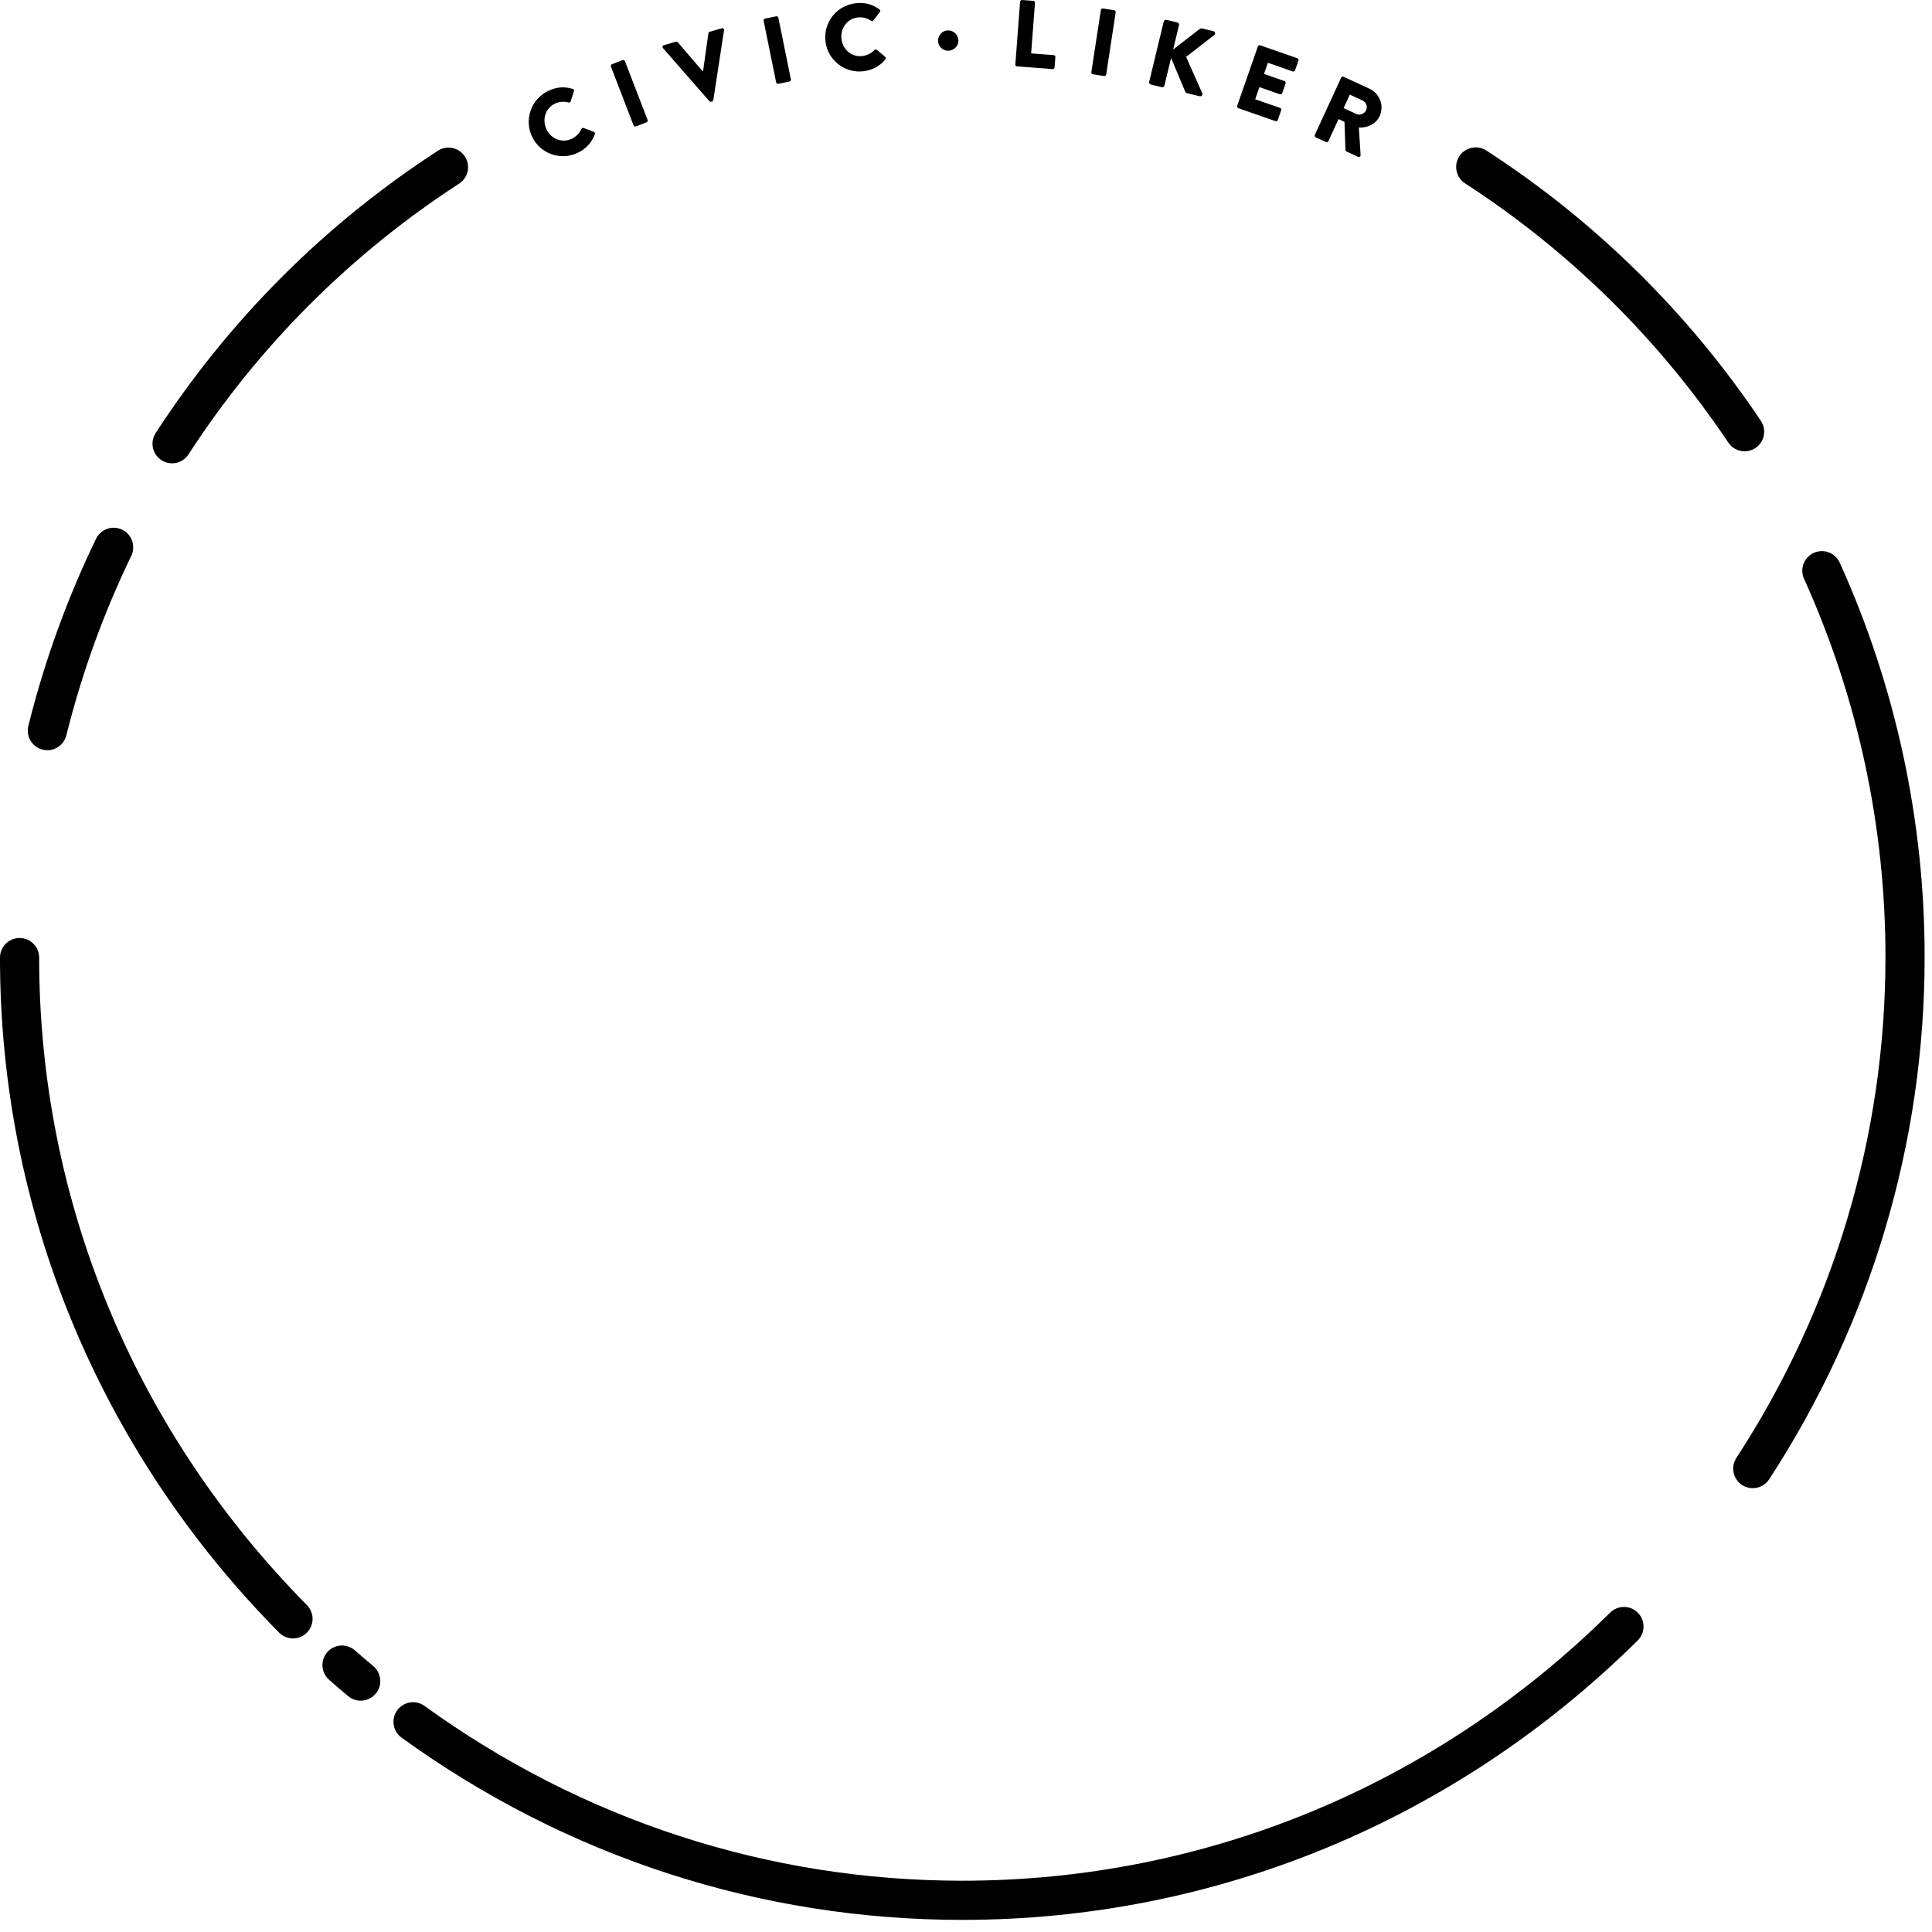
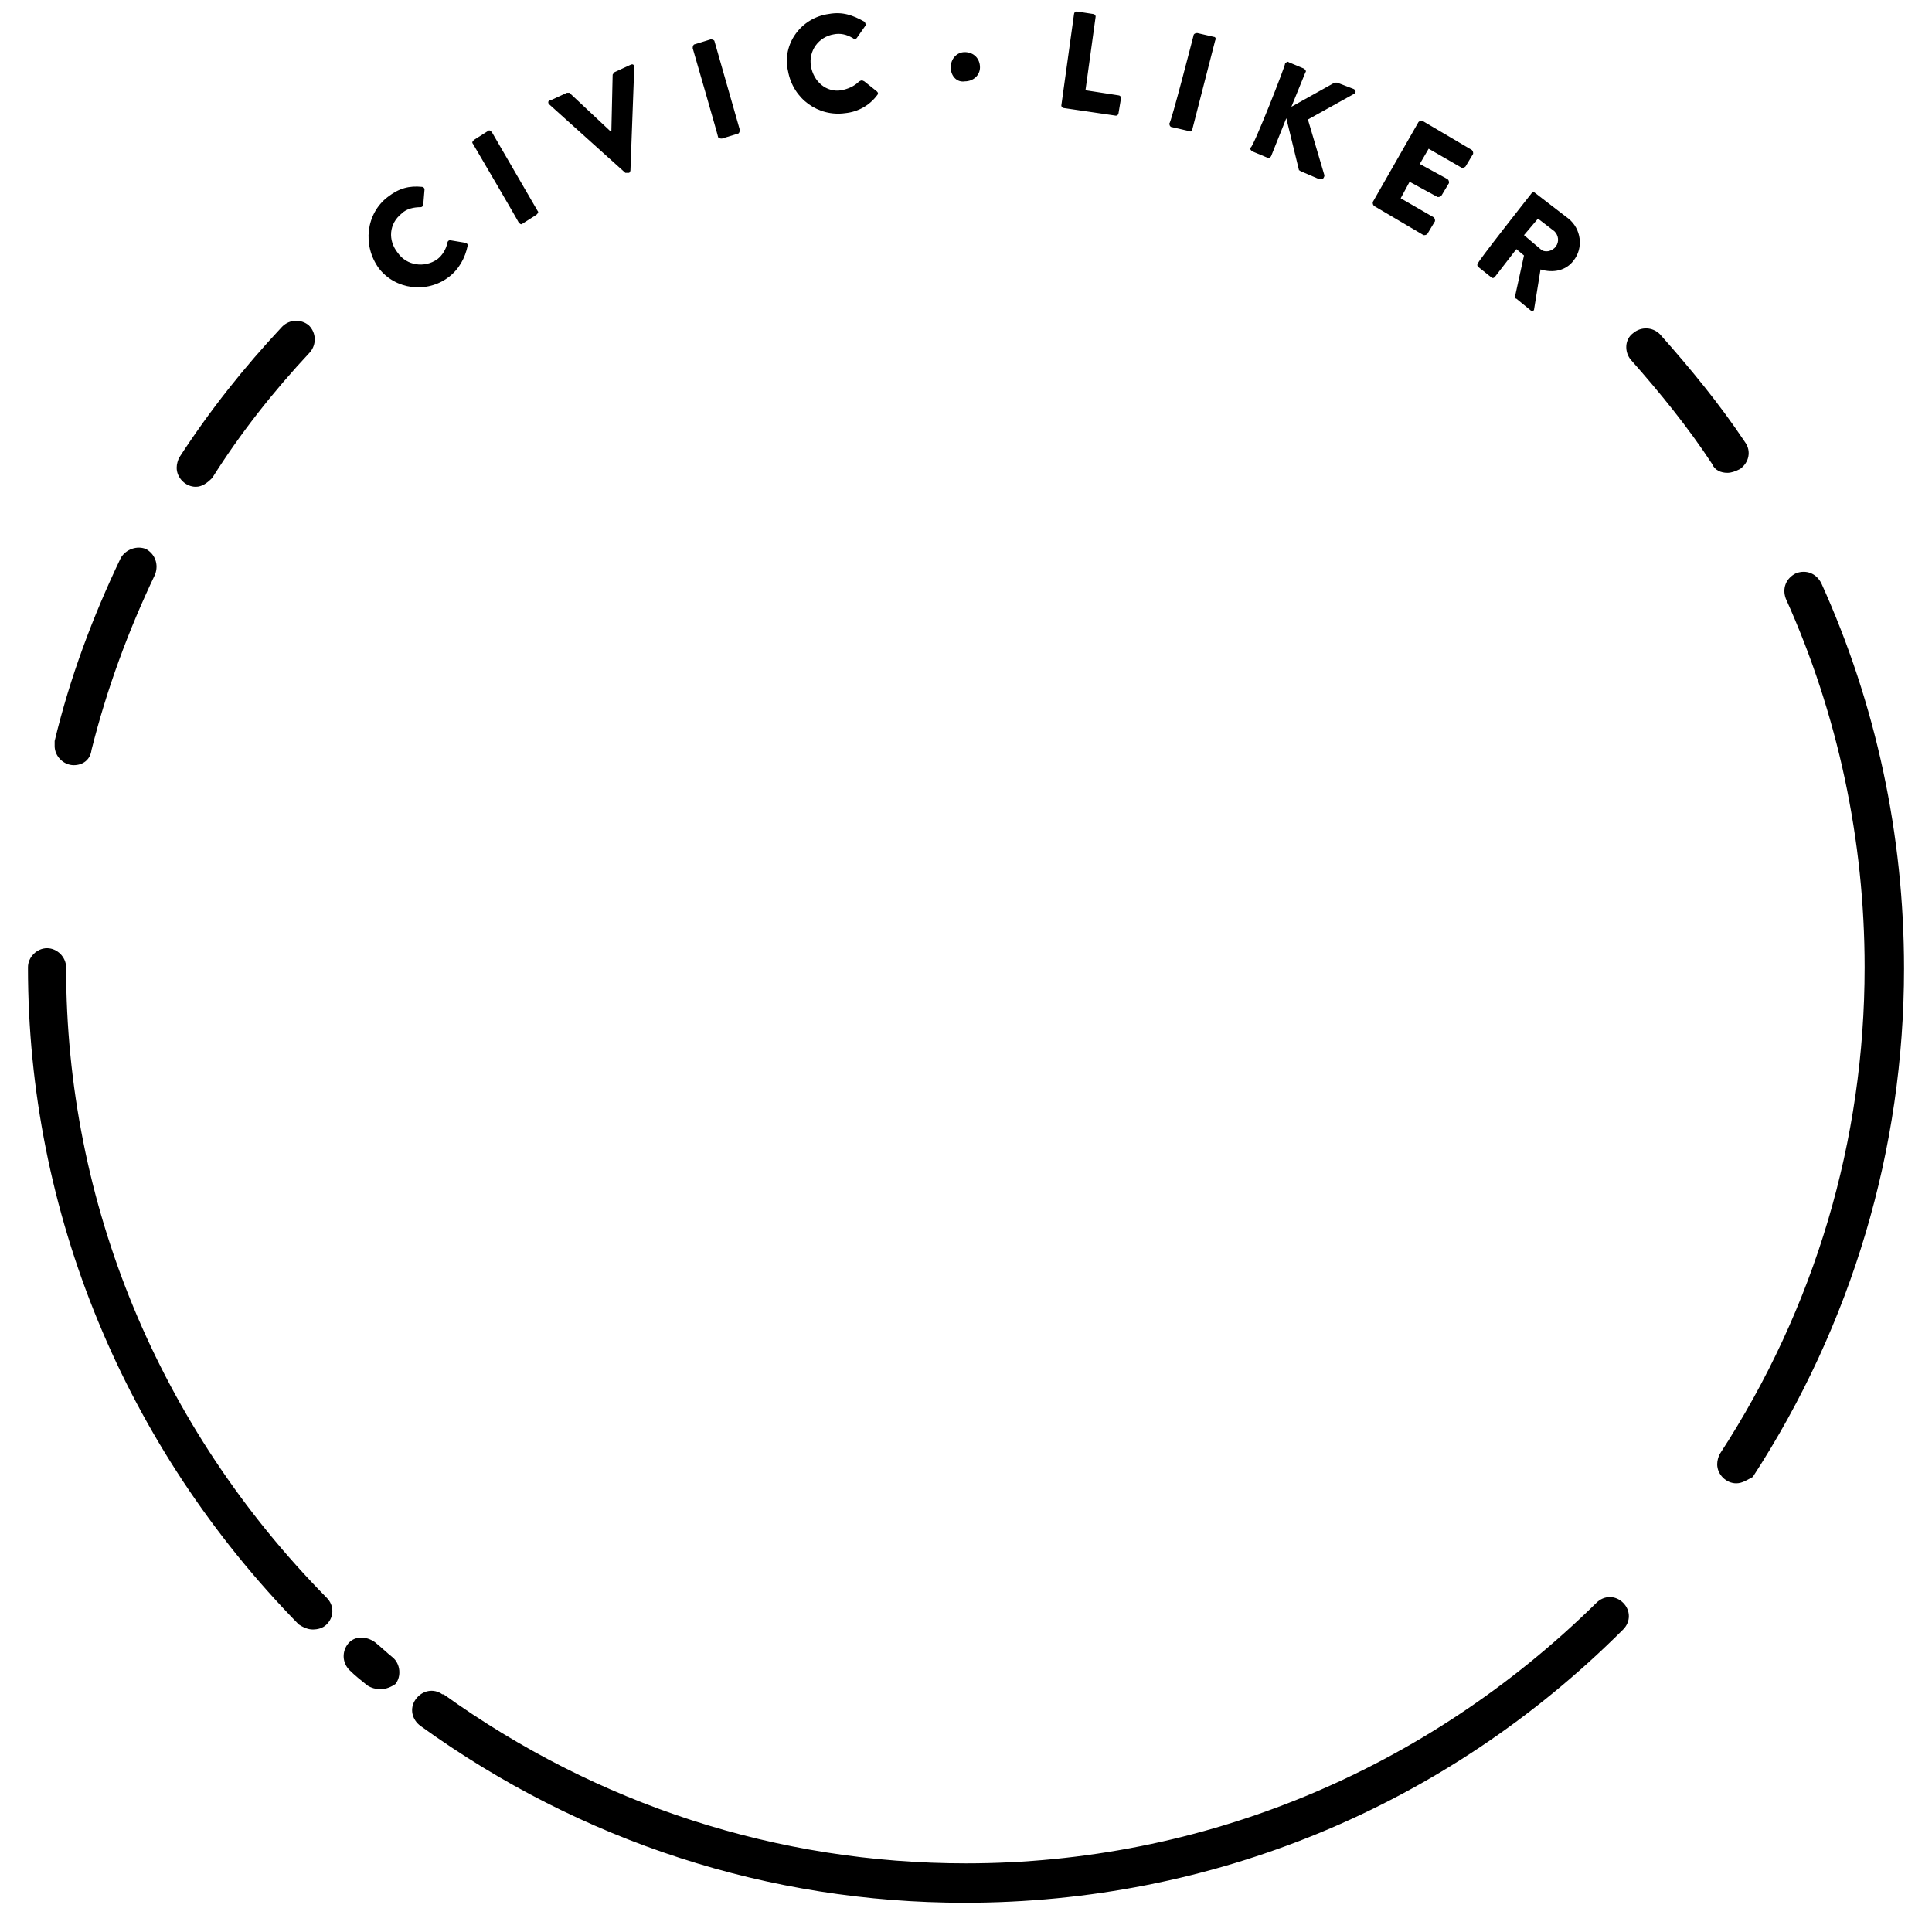
- <svg xmlns="http://www.w3.org/2000/svg" viewBox="0 0 148 148">
-   <g fill-rule="evenodd">
-     <path d="M41.986 6.97c.656-.319 1.241-.352 1.884-.162a.136.136 0 0 1 .096.181l-.253.78a.129.129 0 0 1-.164.08 1.486 1.486 0 0 0-1.049.096c-.74.36-.986 1.242-.629 1.977.354.728 1.2 1.064 1.94.703a1.54 1.54 0 0 0 .726-.742c.027-.062.113-.103.174-.077l.776.296c.07.024.104.113.08.181a2.504 2.504 0 0 1-1.285 1.411 2.615 2.615 0 0 1-3.513-1.204 2.628 2.628 0 0 1 1.217-3.52M46.798 5.1a.144.144 0 0 1 .08-.18l.816-.314a.144.144 0 0 1 .179.079L49.61 9.19a.144.144 0 0 1-.08.179l-.816.315a.144.144 0 0 1-.18-.08L46.799 5.1zM50.782 3.68c-.068-.078-.04-.185.066-.215l.929-.272a.143.143 0 0 1 .142.042l1.899 2.213.042-.012.407-2.888a.14.14 0 0 1 .096-.112l.93-.272c.104-.03.187.044.172.147l-.82 5.346a.139.139 0 0 1-.095.11l-.07.02a.136.136 0 0 1-.141-.041L50.782 3.68zM58.498 1.586a.143.143 0 0 1 .108-.163l.857-.174a.142.142 0 0 1 .163.108l.96 4.728a.143.143 0 0 1-.108.163l-.857.173a.143.143 0 0 1-.164-.107l-.96-4.728zM65.541.249c.725-.084 1.285.078 1.83.469.07.05.082.137.03.202l-.496.65a.127.127 0 0 1-.181.022 1.484 1.484 0 0 0-1.02-.255c-.816.095-1.338.844-1.244 1.654.094.803.778 1.398 1.596 1.303.34-.04.694-.205.928-.46.046-.05.14-.06.189-.014l.633.534c.058.045.06.14.017.197a2.5 2.5 0 0 1-1.677.905 2.61 2.61 0 0 1-2.913-2.293A2.622 2.622 0 0 1 65.543.249M71.858 3.135c-.007-.437.336-.801.752-.808a.798.798 0 0 1 .809.782c.006.416-.345.772-.783.779a.775.775 0 0 1-.778-.753M78.143.128A.137.137 0 0 1 78.291 0l.865.065a.144.144 0 0 1 .128.148l-.294 3.879 1.73.13c.08.007.132.076.126.149l-.059.792a.14.14 0 0 1-.149.127l-2.73-.206a.138.138 0 0 1-.128-.15l.363-4.807zM84.33.767a.143.143 0 0 1 .157-.116l.864.132a.143.143 0 0 1 .116.157l-.727 4.768a.144.144 0 0 1-.158.116l-.864-.132a.143.143 0 0 1-.117-.157L84.33.767zM89.147 1.65a.173.173 0 0 1 .212-.13l.829.2c.09.023.15.12.127.212l-.448 1.862 2.044-1.582a.22.22 0 0 1 .153-.038l.892.215c.133.033.166.206.063.293l-2.157 1.675L92.1 7.143a.171.171 0 0 1-.2.229l-.975-.235c-.05-.012-.108-.056-.117-.081L89.71 4.439l-.508 2.109a.177.177 0 0 1-.212.129l-.828-.2a.173.173 0 0 1-.129-.211l1.114-4.616zM96.359 3.554a.138.138 0 0 1 .176-.085l2.849.992c.076.026.11.107.086.176l-.261.75a.14.14 0 0 1-.177.085l-1.906-.664-.297.854 1.569.546a.144.144 0 0 1 .085.177l-.261.75a.138.138 0 0 1-.176.085l-1.57-.546-.323.93 1.907.662a.14.14 0 0 1 .085.177l-.261.75a.138.138 0 0 1-.176.085l-2.85-.992a.138.138 0 0 1-.085-.176l1.586-4.556zM103.906 8.734c.271.125.62-.02.748-.298a.56.56 0 0 0-.272-.735l-.98-.452-.476 1.033.98.452zm-1.165-2.785a.14.14 0 0 1 .184-.068l1.98.913a1.585 1.585 0 0 1 .784 2.095c-.28.61-.91.913-1.594.88l.133 2.1c.007.107-.089.192-.2.14l-.882-.406a.133.133 0 0 1-.078-.108l-.073-2.16-.457-.21-.778 1.687a.142.142 0 0 1-.184.068l-.788-.363a.14.14 0 0 1-.068-.184l2.021-4.384zM13.179 35.492a1.5 1.5 0 0 1-1.256-2.317c5.662-8.712 12.944-15.995 21.645-21.644a1.5 1.5 0 0 1 1.634 2.515A70.257 70.257 0 0 0 14.438 34.81a1.496 1.496 0 0 1-1.26.683M3.628 57.47a1.5 1.5 0 0 1-1.457-1.862 74.046 74.046 0 0 1 5.194-14.353 1.5 1.5 0 0 1 2.7 1.307A71.026 71.026 0 0 0 5.083 56.33a1.501 1.501 0 0 1-1.455 1.14M22.446 125.512c-.387 0-.773-.15-1.067-.446C7.592 111.116-.001 92.752-.001 73.355a1.5 1.5 0 0 1 3 0c0 18.602 7.286 36.218 20.514 49.603a1.5 1.5 0 0 1-1.067 2.554M27.63 130.279c-.338 0-.68-.114-.96-.349a73.854 73.854 0 0 1-1.442-1.234 1.5 1.5 0 1 1 1.978-2.255c.457.4.919.796 1.386 1.185a1.5 1.5 0 0 1-.962 2.653M73.717 147.072c-15.478 0-30.335-4.831-42.967-13.969a1.5 1.5 0 0 1 1.759-2.43c12.116 8.766 26.366 13.399 41.208 13.399 18.616 0 36.242-7.294 49.63-20.54a1.5 1.5 0 1 1 2.11 2.133c-13.954 13.804-32.33 21.407-51.74 21.407M134.269 114.001a1.499 1.499 0 0 1-1.255-2.319c7.47-11.466 11.42-24.72 11.42-38.327a70.22 70.22 0 0 0-6.238-29.02 1.5 1.5 0 0 1 2.736-1.232 73.192 73.192 0 0 1 6.502 30.252c0 14.19-4.117 28.01-11.907 39.965a1.498 1.498 0 0 1-1.258.681M133.646 34.571c-.483 0-.957-.232-1.247-.664a70.266 70.266 0 0 0-20.167-19.86 1.5 1.5 0 0 1 1.634-2.516 73.262 73.262 0 0 1 21.024 20.704 1.5 1.5 0 0 1-1.244 2.336" />
-   </g>
+ <svg xmlns="http://www.w3.org/2000/svg" viewBox="0 0 152 152">
+   <path d="m30.5 15.5c0.9-0.7 1.7-0.9 2.7-0.8 0.1 0 0.2 0.1 0.2 0.2l-0.1 1.2c0 0.1-0.1 0.2-0.2 0.2-0.5 0-1.1 0.1-1.5 0.5-1 0.8-1.1 2.1-0.3 3.1 0.7 1 2.1 1.2 3.1 0.5 0.4-0.3 0.7-0.8 0.8-1.3 0-0.1 0.1-0.2 0.2-0.2l1.2 0.2c0.1 0 0.2 0.1 0.2 0.2-0.2 1-0.7 1.9-1.5 2.5-1.7 1.3-4.2 1-5.5-0.7-1.3-1.8-1-4.3 0.7-5.6m6.7-4.2c-0.1-0.1 0-0.2 0.1-0.3l1.1-0.7c0.1-0.1 0.2 0 0.3 0.1l3.6 6.2c0.1 0.1 0 0.2-0.1 0.3l-1.1 0.7c-0.1 0.1-0.2 0-0.3-0.1 0.1 0.1-3.6-6.2-3.6-6.2zm6-3.1c-0.1-0.1-0.1-0.3 0.1-0.3l1.3-0.6h0.2l3.2 3h0.1l0.1-4.4c0-0.1 0.1-0.1 0.1-0.2l1.3-0.6c0.2-0.1 0.3 0 0.3 0.2l-0.3 8.1c0 0.1-0.1 0.2-0.1 0.2h-0.3l-6-5.4zm11.3-4.4c0-0.1 0-0.2 0.1-0.3l1.3-0.4c0.1 0 0.2 0 0.3 0.1l2 7c0 0.1 0 0.2-0.1 0.3l-1.3 0.4c-0.1 0-0.2 0-0.3-0.1 0-0.1-2-7-2-7zm10.7-2.7c1.1-0.2 1.9 0.1 2.8 0.6 0.1 0.1 0.1 0.2 0.1 0.3l-0.7 1c-0.1 0.1-0.2 0.1-0.3 0-0.5-0.3-1-0.4-1.5-0.3-1.2 0.2-2 1.3-1.8 2.5s1.2 2.1 2.4 1.9c0.5-0.1 1-0.3 1.4-0.7 0.2-0.1 0.2-0.1 0.4 0l1 0.8c0.1 0.1 0.1 0.2 0 0.3-0.6 0.8-1.5 1.3-2.5 1.4-2.1 0.3-4.1-1.1-4.5-3.3-0.5-2.1 1-4.2 3.2-4.5m9.6 4.2c0-0.7 0.5-1.2 1.1-1.2 0.7 0 1.2 0.5 1.2 1.2 0 0.6-0.5 1.1-1.2 1.1-0.6 0.1-1.1-0.4-1.1-1.1m9.7-4.2c0-0.1 0.1-0.2 0.2-0.2l1.3 0.2c0.1 0 0.2 0.1 0.2 0.2l-0.8 5.8 2.6 0.4c0.1 0 0.2 0.1 0.2 0.2l-0.2 1.2c0 0.1-0.1 0.2-0.2 0.2l-4.1-0.6c-0.1 0-0.2-0.1-0.2-0.2l1-7.2zm9.4 1.7c0-0.1 0.1-0.2 0.3-0.2l1.3 0.3c0.1 0 0.2 0.1 0.1 0.3l-1.8 7c0 0.1-0.1 0.2-0.3 0.1l-1.3-0.3c-0.1 0-0.2-0.1-0.2-0.3 0.1 0.1 1.9-6.9 1.9-6.9zm7.2 2.2c0.1-0.1 0.2-0.2 0.3-0.1l1.2 0.5c0.1 0.1 0.2 0.2 0.1 0.3l-1.1 2.7 3.4-1.9h0.2l1.3 0.5c0.2 0.1 0.2 0.3 0 0.4l-3.6 2 1.3 4.4c0 0.1-0.1 0.3-0.2 0.3h-0.2l-1.4-0.6c-0.1 0-0.1-0.1-0.2-0.1l-1-4.1-1.2 3c-0.1 0.1-0.2 0.2-0.3 0.1l-1.2-0.5c-0.1-0.1-0.2-0.2-0.1-0.3 0.2 0 2.8-6.6 2.7-6.6zm10.5 4.6c0.1-0.1 0.2-0.1 0.3-0.1l3.9 2.3c0.1 0.1 0.1 0.2 0.1 0.3l-0.6 1c-0.1 0.1-0.2 0.1-0.3 0.1l-2.6-1.5-0.7 1.2 2.2 1.2c0.1 0.1 0.1 0.2 0.1 0.3l-0.6 1c-0.1 0.1-0.2 0.1-0.3 0.1l-2.2-1.2-0.7 1.3 2.6 1.5c0.1 0.1 0.1 0.2 0.1 0.3l-0.6 1c-0.1 0.1-0.2 0.1-0.3 0.1l-3.9-2.3c-0.1-0.1-0.1-0.2-0.1-0.3l3.6-6.3zm9.6 10c0.3 0.3 0.9 0.2 1.2-0.2s0.2-0.9-0.1-1.2l-1.3-1-1.1 1.3 1.3 1.1zm-0.7-4.4c0.1-0.1 0.2-0.1 0.3 0l2.6 2c1 0.8 1.2 2.3 0.4 3.3-0.6 0.8-1.6 1-2.6 0.7l-0.5 3.1c0 0.2-0.2 0.2-0.3 0.1l-1.1-0.9c-0.1 0-0.1-0.1-0.1-0.2l0.7-3.2-0.6-0.5-1.7 2.2c-0.1 0.1-0.2 0.1-0.3 0l-1-0.8c-0.1-0.1-0.1-0.2 0-0.3-0.3 0.2 4.2-5.5 4.2-5.5zm-105.1 23.1c-0.8 0-1.5-0.7-1.5-1.5 0-0.3 0.1-0.6 0.2-0.8 2.4-3.7 5.1-7.1 8.1-10.3 0.6-0.6 1.5-0.6 2.1-0.1 0.6 0.6 0.6 1.5 0.1 2.1-2.9 3.1-5.5 6.4-7.7 9.9-0.4 0.4-0.8 0.7-1.3 0.7m-9.6 21.9c-0.8 0-1.5-0.7-1.5-1.5v-0.4c1.2-5 3-9.8 5.2-14.4 0.4-0.7 1.3-1 2-0.7 0.7 0.4 1 1.2 0.7 2-2.1 4.4-3.8 9-5 13.8-0.1 0.8-0.7 1.2-1.4 1.2m18.8 68c-0.4 0-0.8-0.2-1.1-0.4-13.7-14-21.3-32.4-21.3-51.7 0-0.8 0.7-1.5 1.5-1.5s1.5 0.7 1.5 1.5c0 18.6 7.3 36.2 20.5 49.6 0.6 0.6 0.6 1.5 0 2.1-0.3 0.3-0.7 0.4-1.1 0.4m51.3 21.5c-15.4 0-30.2-4.8-42.8-13.9-0.7-0.5-0.9-1.4-0.4-2.1s1.4-0.9 2.1-0.4h0.1c12.1 8.7 26.3 13.3 41.1 13.3 18.6 0 36.2-7.3 49.6-20.5 0.6-0.6 1.5-0.6 2.1 0s0.6 1.5 0 2.1c-14 14-32.4 21.5-51.8 21.5m-46-16.8c-0.3 0-0.7-0.1-1-0.3-0.5-0.4-1-0.8-1.4-1.2-0.6-0.6-0.6-1.5-0.1-2.1s1.4-0.6 2.1-0.1c0.5 0.4 0.9 0.8 1.4 1.2 0.6 0.5 0.7 1.5 0.2 2.1-0.3 0.2-0.7 0.4-1.2 0.4m106.7-16.2c-0.8 0-1.5-0.7-1.5-1.5 0-0.3 0.1-0.6 0.2-0.8 7.5-11.5 11.4-24.7 11.4-38.3 0-10-2.1-19.9-6.2-29-0.3-0.8 0-1.6 0.8-2 0.8-0.3 1.6 0 2 0.8 4.3 9.5 6.5 19.8 6.5 30.3 0 14.2-4.1 28-11.9 40-0.4 0.2-0.8 0.5-1.3 0.5m-0.7-79.5c-0.5 0-1-0.2-1.2-0.7-1.9-2.9-4.1-5.6-6.4-8.2-0.5-0.6-0.5-1.6 0.2-2.1 0.6-0.5 1.5-0.5 2.1 0.1 2.4 2.7 4.7 5.5 6.7 8.5 0.5 0.7 0.3 1.6-0.4 2.1-0.4 0.2-0.7 0.3-1 0.3" />
</svg>
